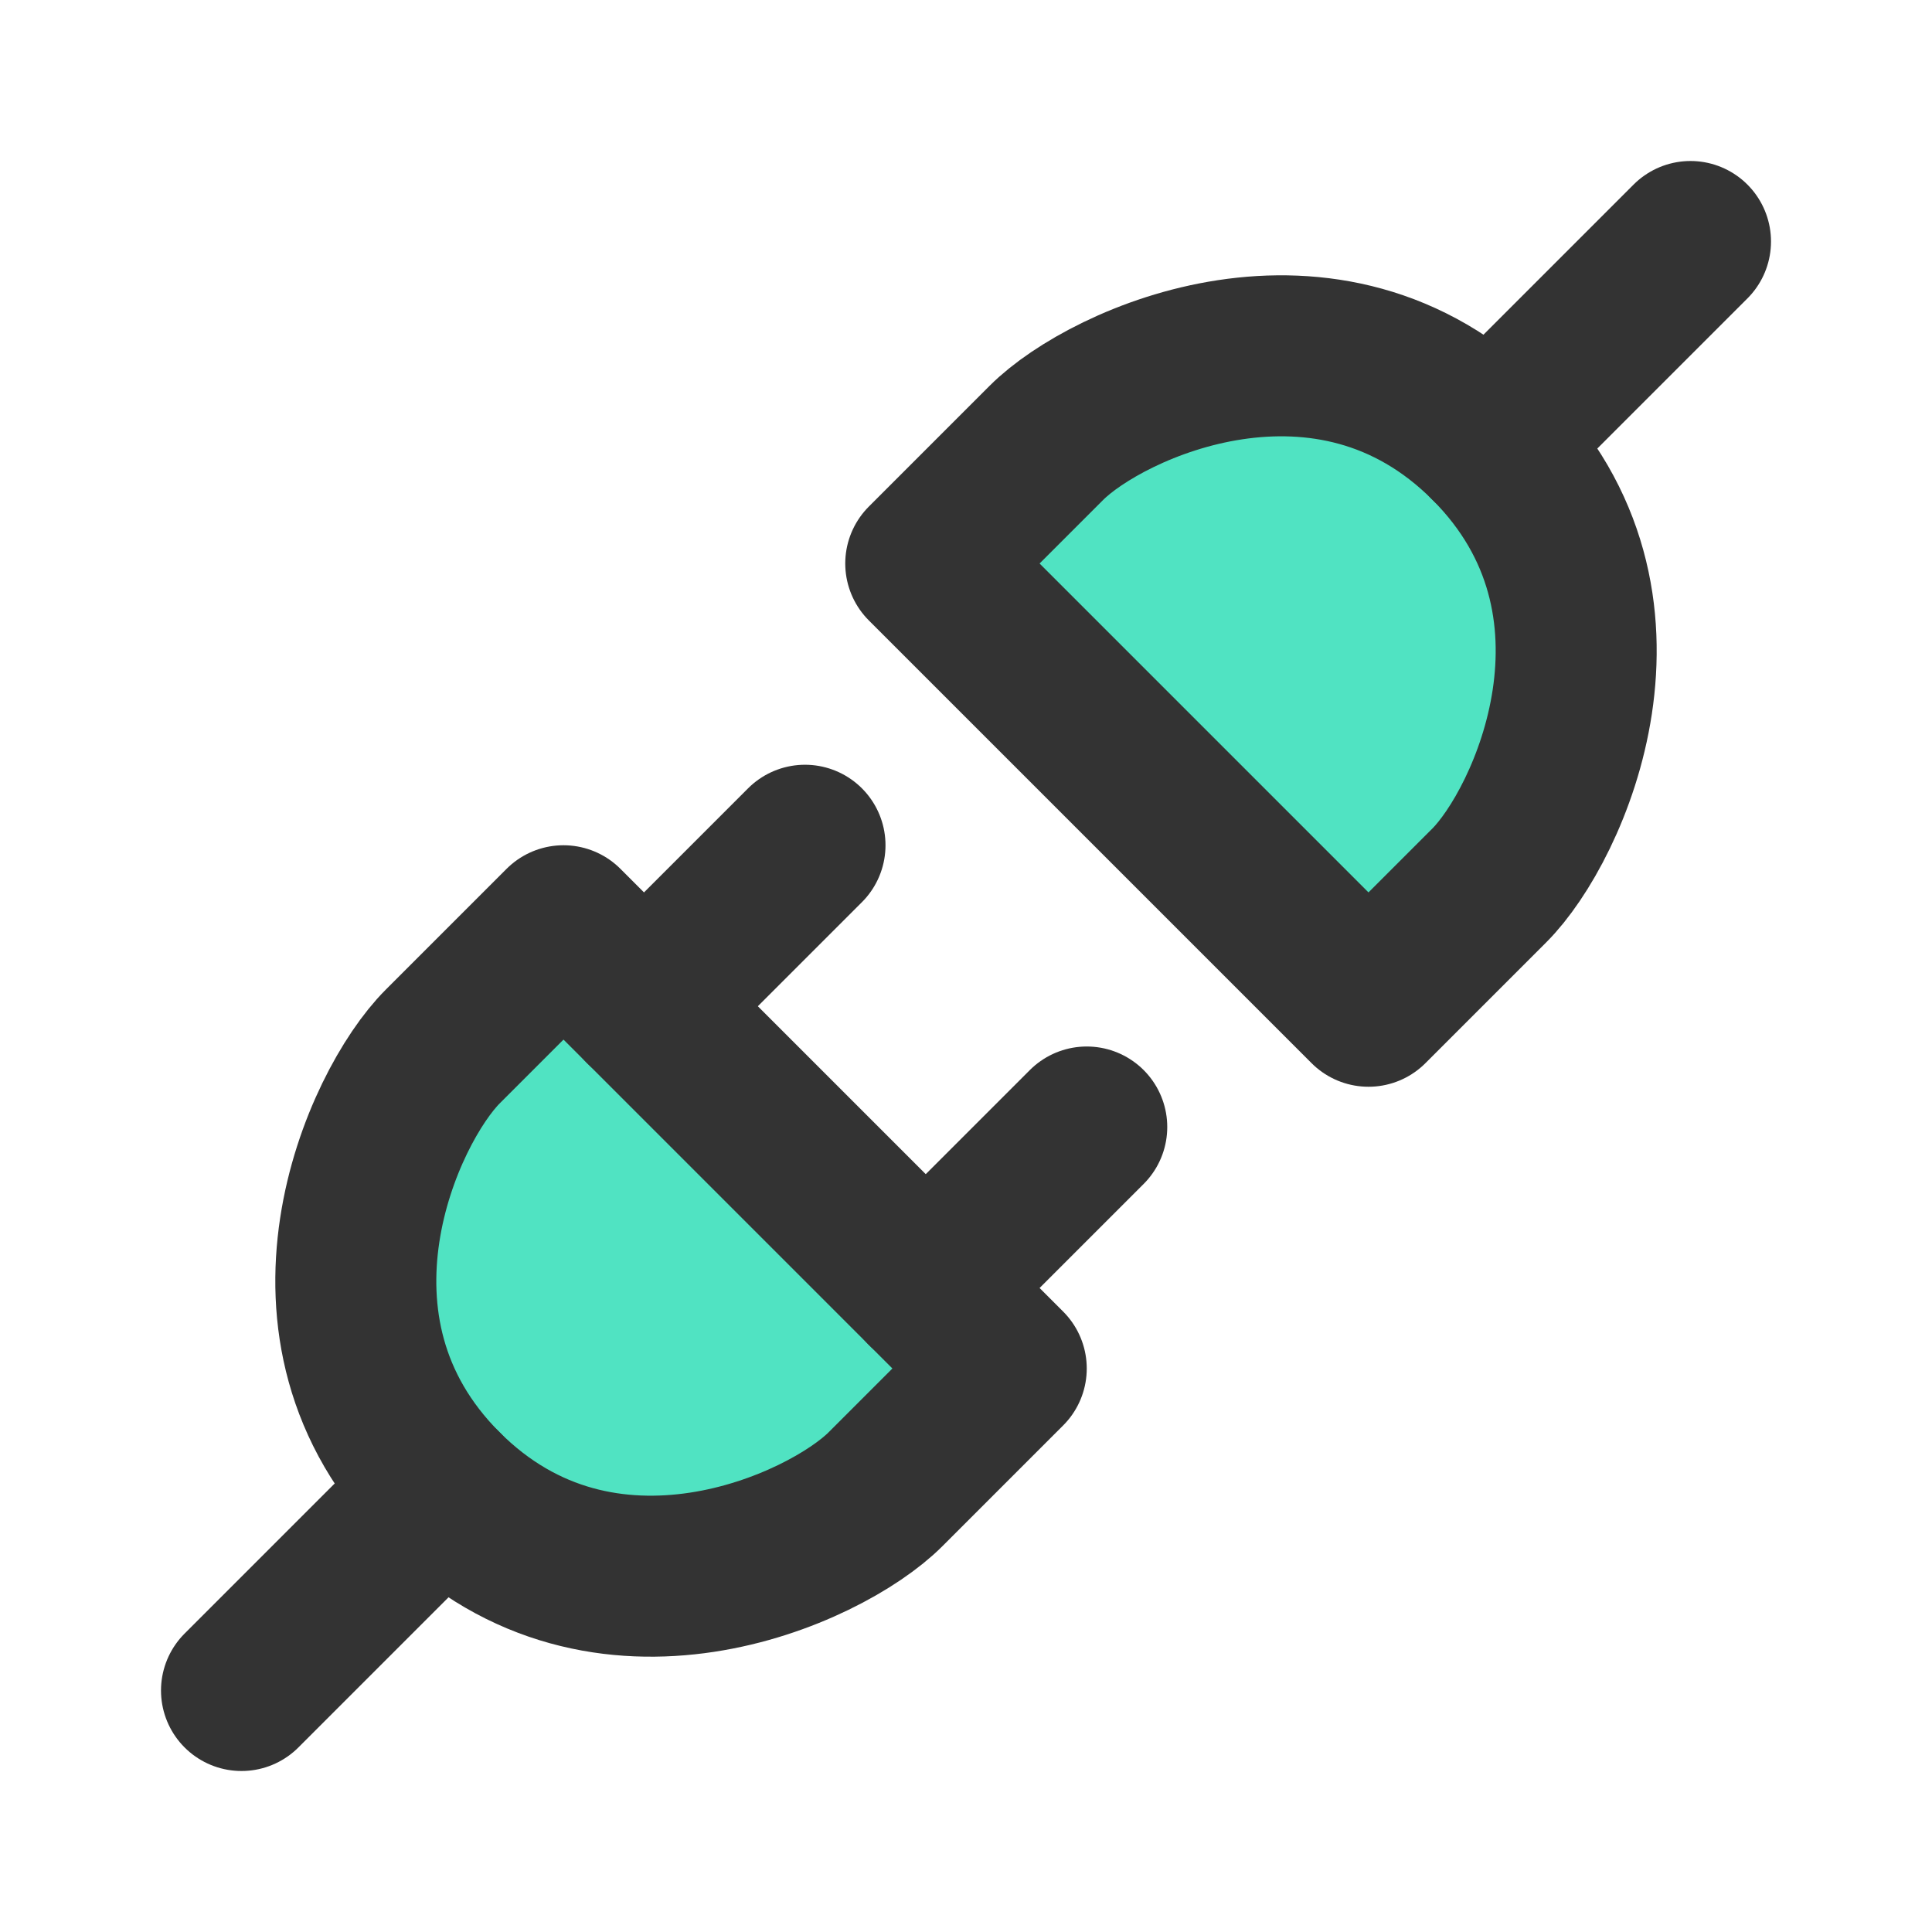
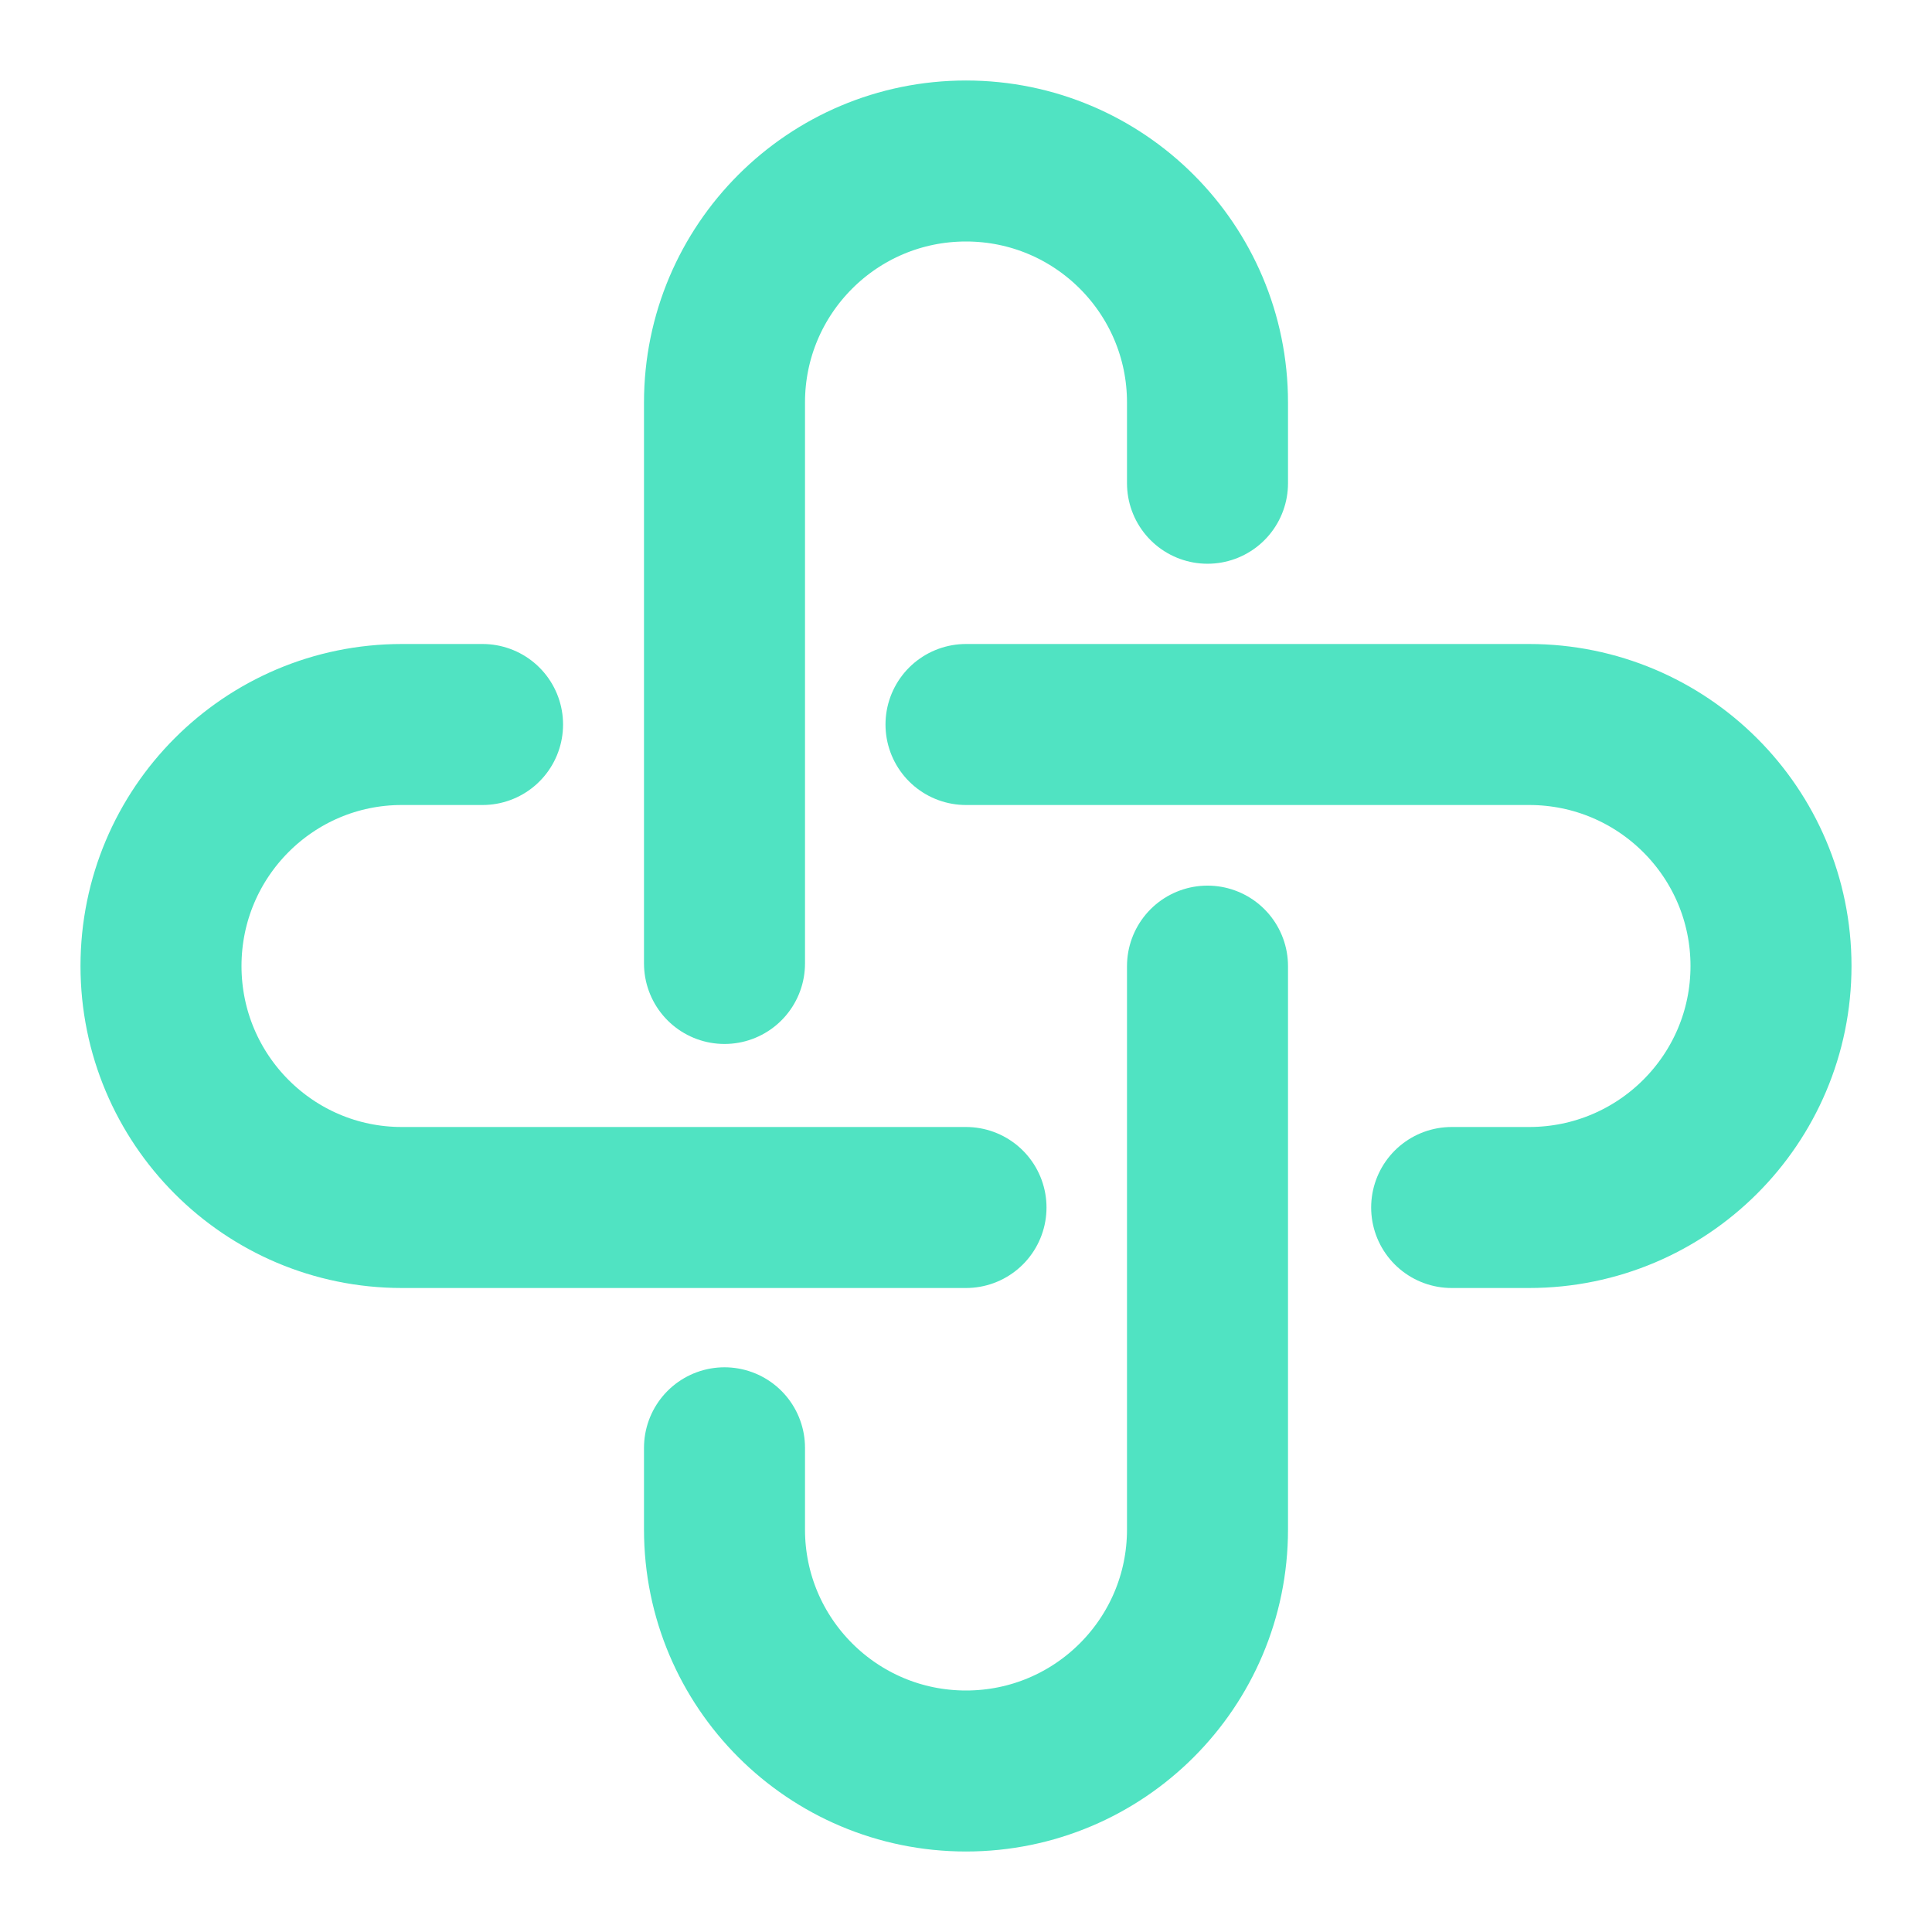
<svg xmlns="http://www.w3.org/2000/svg" width="24" height="24" viewBox="0 0 48 48" fill="none">
-   <path d="M37 22L34 25L23 14L26 11C27.5 9.5 33 7 37 11C41 15 38.5 20.5 37 22Z" fill="#50e3c2" stroke="#333" stroke-width="4" stroke-linecap="round" stroke-linejoin="round" />
-   <path d="M42 6L37 11" stroke="#333" stroke-width="4" stroke-linecap="round" stroke-linejoin="round" />
-   <path d="M11 26L14 23L25 34L22 37C20.5 38.5 15 41 11 37C7 33 9.5 27.5 11 26Z" fill="#50e3c2" stroke="#333" stroke-width="4" stroke-linecap="round" stroke-linejoin="round" />
-   <path d="M23 32L27 28" stroke="#333" stroke-width="4" stroke-linecap="round" stroke-linejoin="round" />
-   <path d="M6 42L11 37" stroke="#333" stroke-width="4" stroke-linecap="round" stroke-linejoin="round" />
-   <path d="M16 25L20 21" stroke="#333" stroke-width="4" stroke-linecap="round" stroke-linejoin="round" />
+   <path d="M18 23.937V10C18 6.686 20.686 4 24 4C27.314 4 30 6.686 30 10V12.006" stroke="#50e3c2" stroke-width="4" stroke-linecap="round" />
+   <path d="M30 24.003V38C30 41.314 27.314 44 24 44C20.686 44 18 41.314 18 38V35.97" stroke="#50e3c2" stroke-width="4" stroke-linecap="round" />
+   <path d="M24 30H9.984C6.679 30 4 27.314 4 24C4 20.686 6.679 18 9.984 18H11.989" stroke="#50e3c2" stroke-width="4" stroke-linecap="round" />
+   <path d="M24 18H37.989C41.309 18 44 20.686 44 24C44 27.314 41.309 30 37.989 30H36.066" stroke="#50e3c2" stroke-width="4" stroke-linecap="round" />
</svg>
